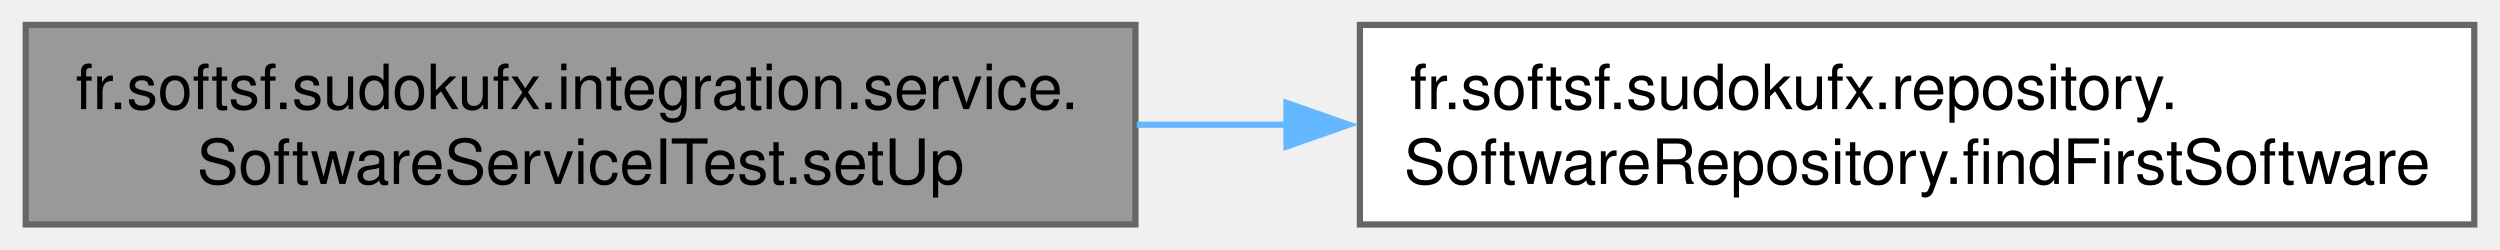
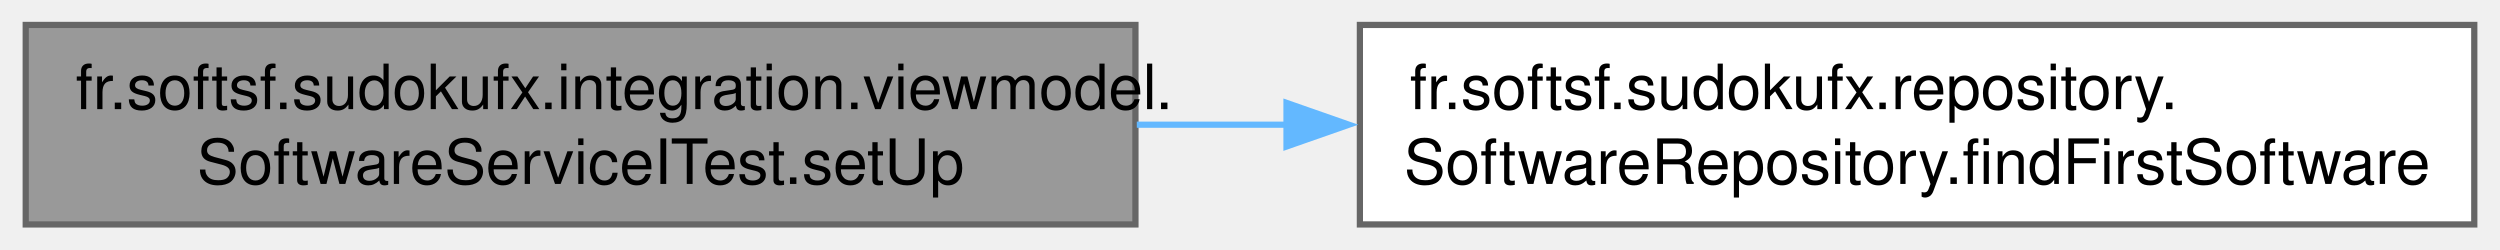
<svg xmlns="http://www.w3.org/2000/svg" xmlns:xlink="http://www.w3.org/1999/xlink" width="401pt" height="40pt" viewBox="0.00 0.00 400.75 40.00">
  <g id="graph0" class="graph" transform="scale(1 1) rotate(0) translate(4 36)">
    <g id="Node000001" class="node">
      <g id="a_Node000001">
        <a xlink:title=" ">
          <polygon fill="#999999" stroke="#666666" points="178,-32 0,-32 0,0 178,0 178,-32" />
-           <text text-anchor="start" x="8" y="-18.5" font-family="Helvetica,sans-Serif" font-size="10.00">fr.softsf.sudokufx.integration.service.</text>
+           <text text-anchor="start" x="8" y="-18.5" font-family="Helvetica,sans-Serif" font-size="10.00">fr.softsf.sudokufx.integration.viewmodel.</text>
          <text text-anchor="middle" x="89" y="-6.5" font-family="Helvetica,sans-Serif" font-size="10.00">SoftwareServiceITest.setUp</text>
        </a>
      </g>
    </g>
    <g id="Node000002" class="node">
      <g id="a_Node000002">
        <a xlink:href="interfacefr_1_1softsf_1_1sudokufx_1_1repository_1_1_software_repository.html#ae83142c4226c94b3b24f050848ae74c4" target="_top" xlink:title=" ">
          <polygon fill="white" stroke="#666666" points="392.75,-32 214,-32 214,0 392.75,0 392.75,-32" />
          <text text-anchor="start" x="222" y="-18.5" font-family="Helvetica,sans-Serif" font-size="10.00">fr.softsf.sudokufx.repository.</text>
          <text text-anchor="middle" x="303.38" y="-6.5" font-family="Helvetica,sans-Serif" font-size="10.00">SoftwareRepository.findFirstSoftware</text>
        </a>
      </g>
    </g>
    <g id="edge1_Node000001_Node000002" class="edge">
      <g id="a_edge1_Node000001_Node000002">
        <a xlink:title=" ">
          <path fill="none" stroke="#63b8ff" d="M178.22,-16C186.2,-16 194.32,-16 202.39,-16" />
          <polygon fill="#63b8ff" stroke="#63b8ff" points="202.23,-19.5 212.23,-16 202.23,-12.5 202.23,-19.5" />
        </a>
      </g>
    </g>
  </g>
</svg>
